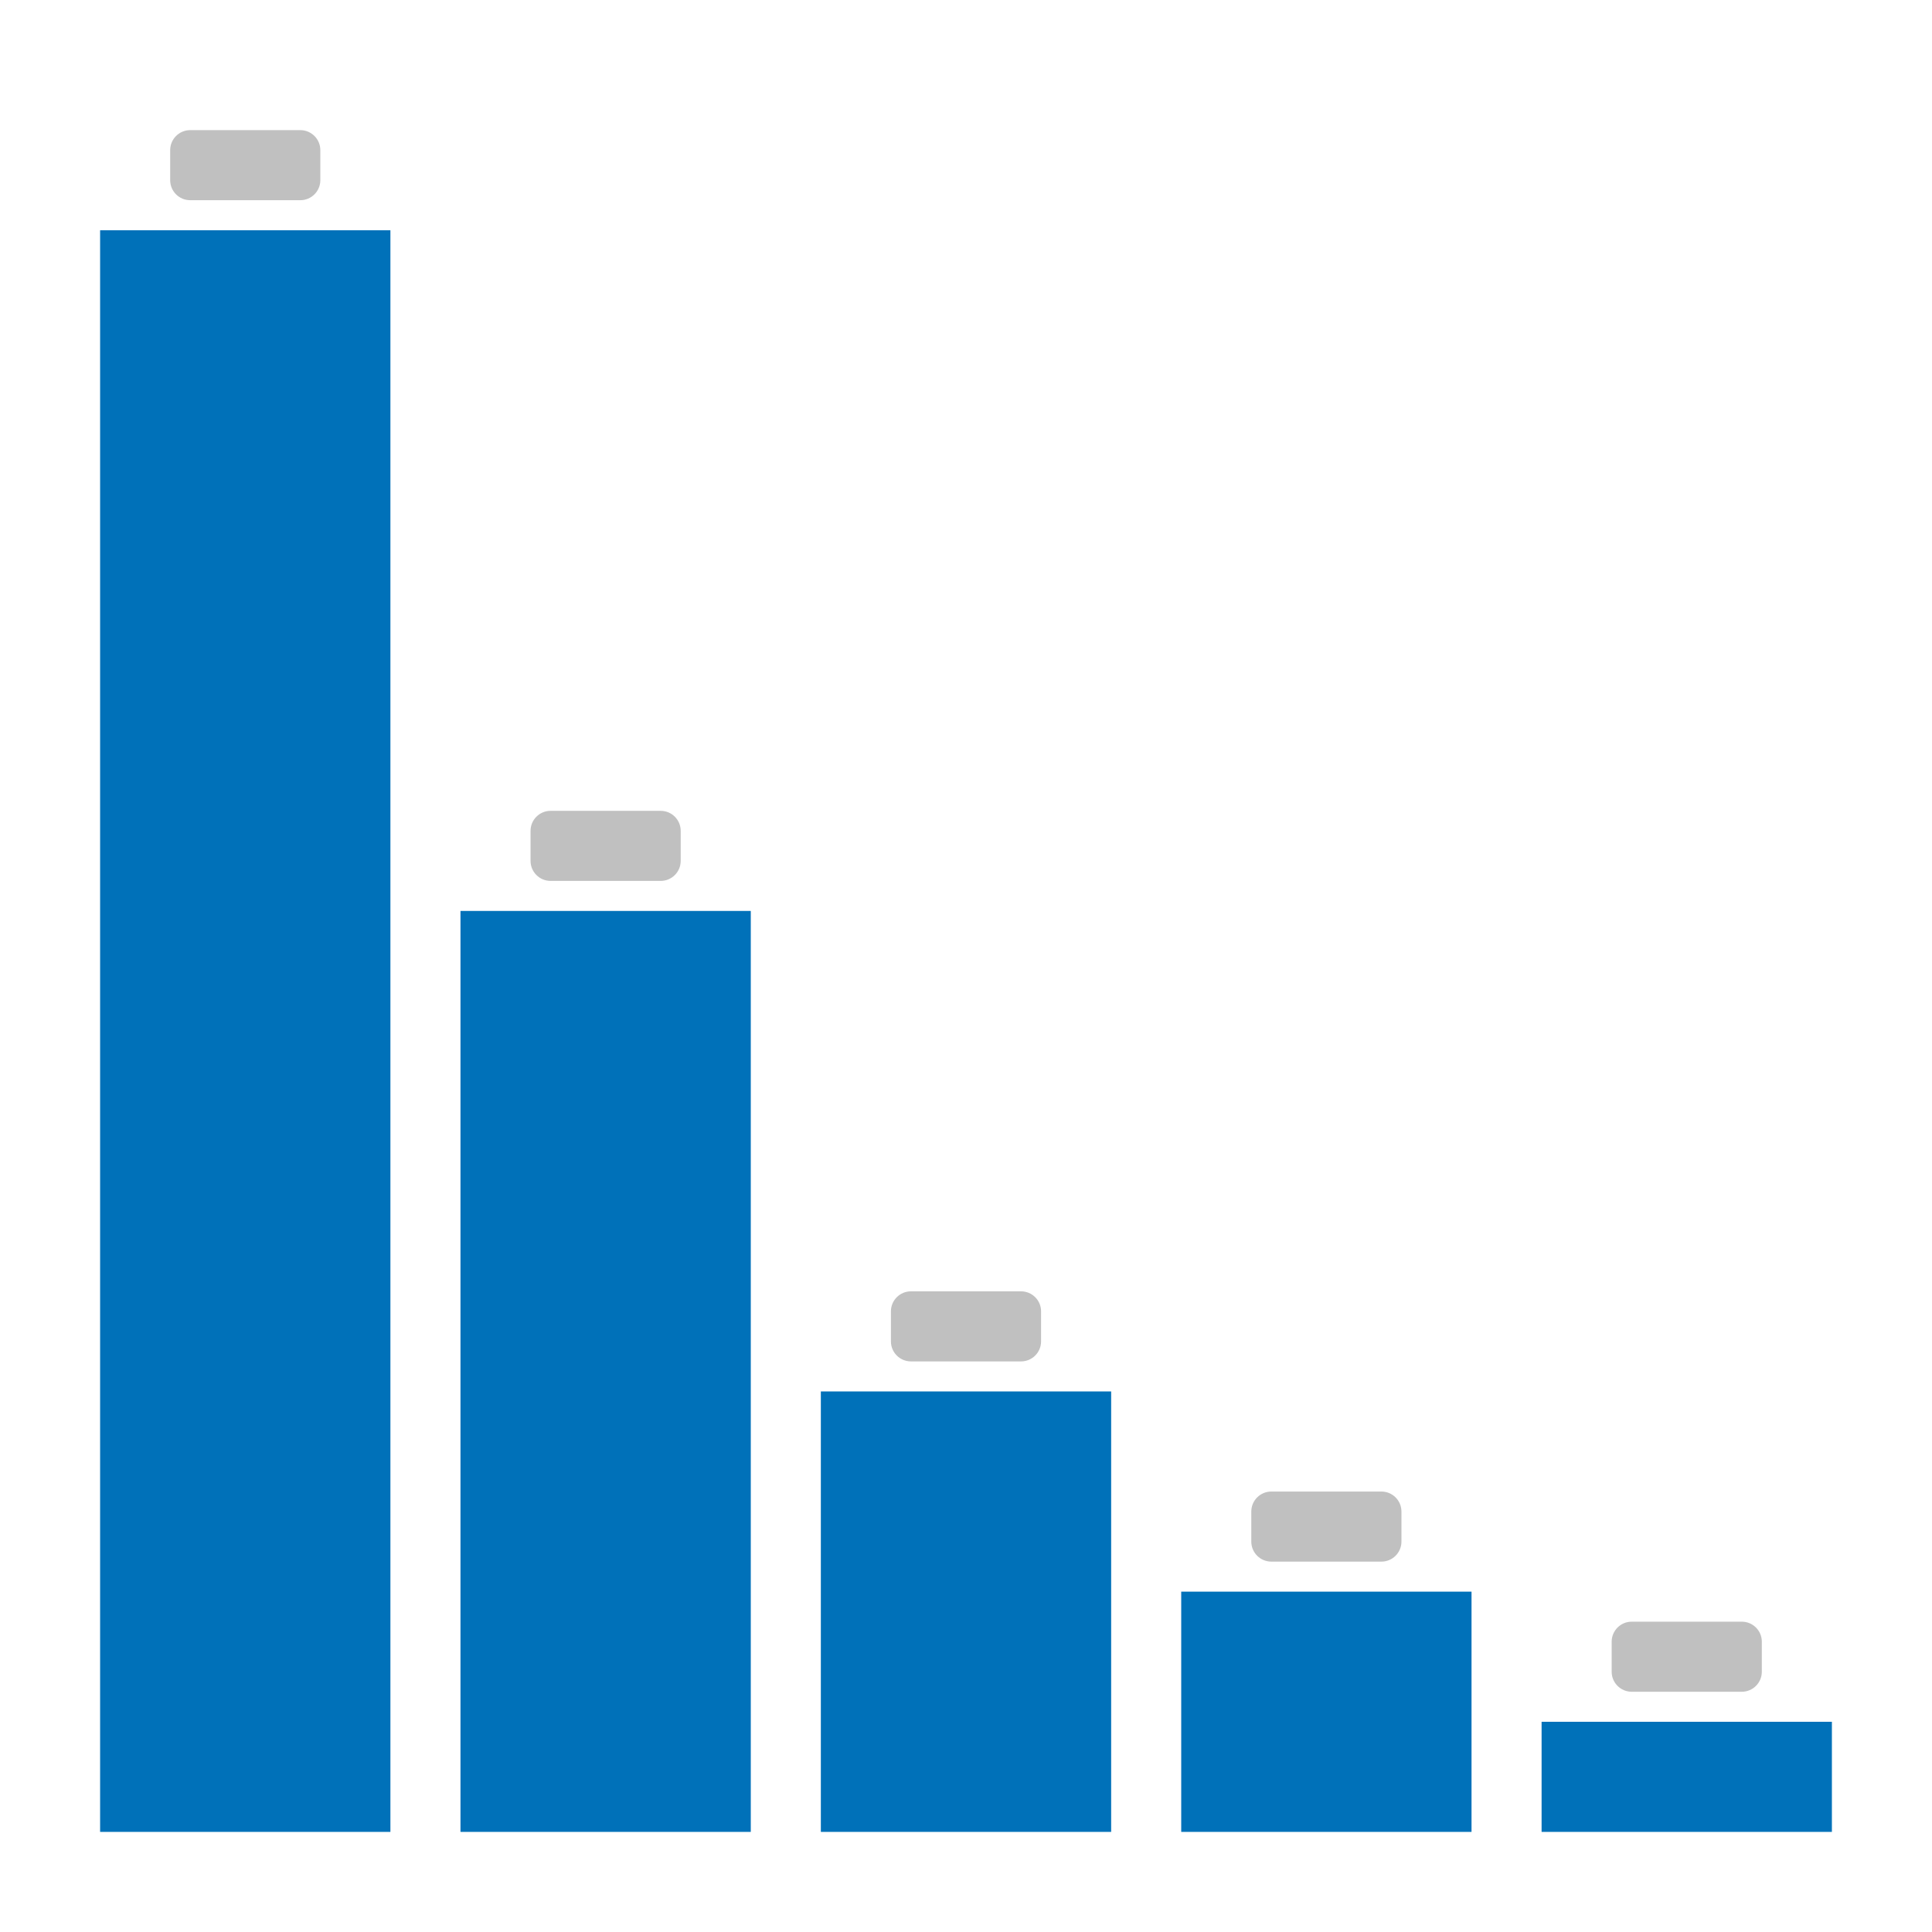
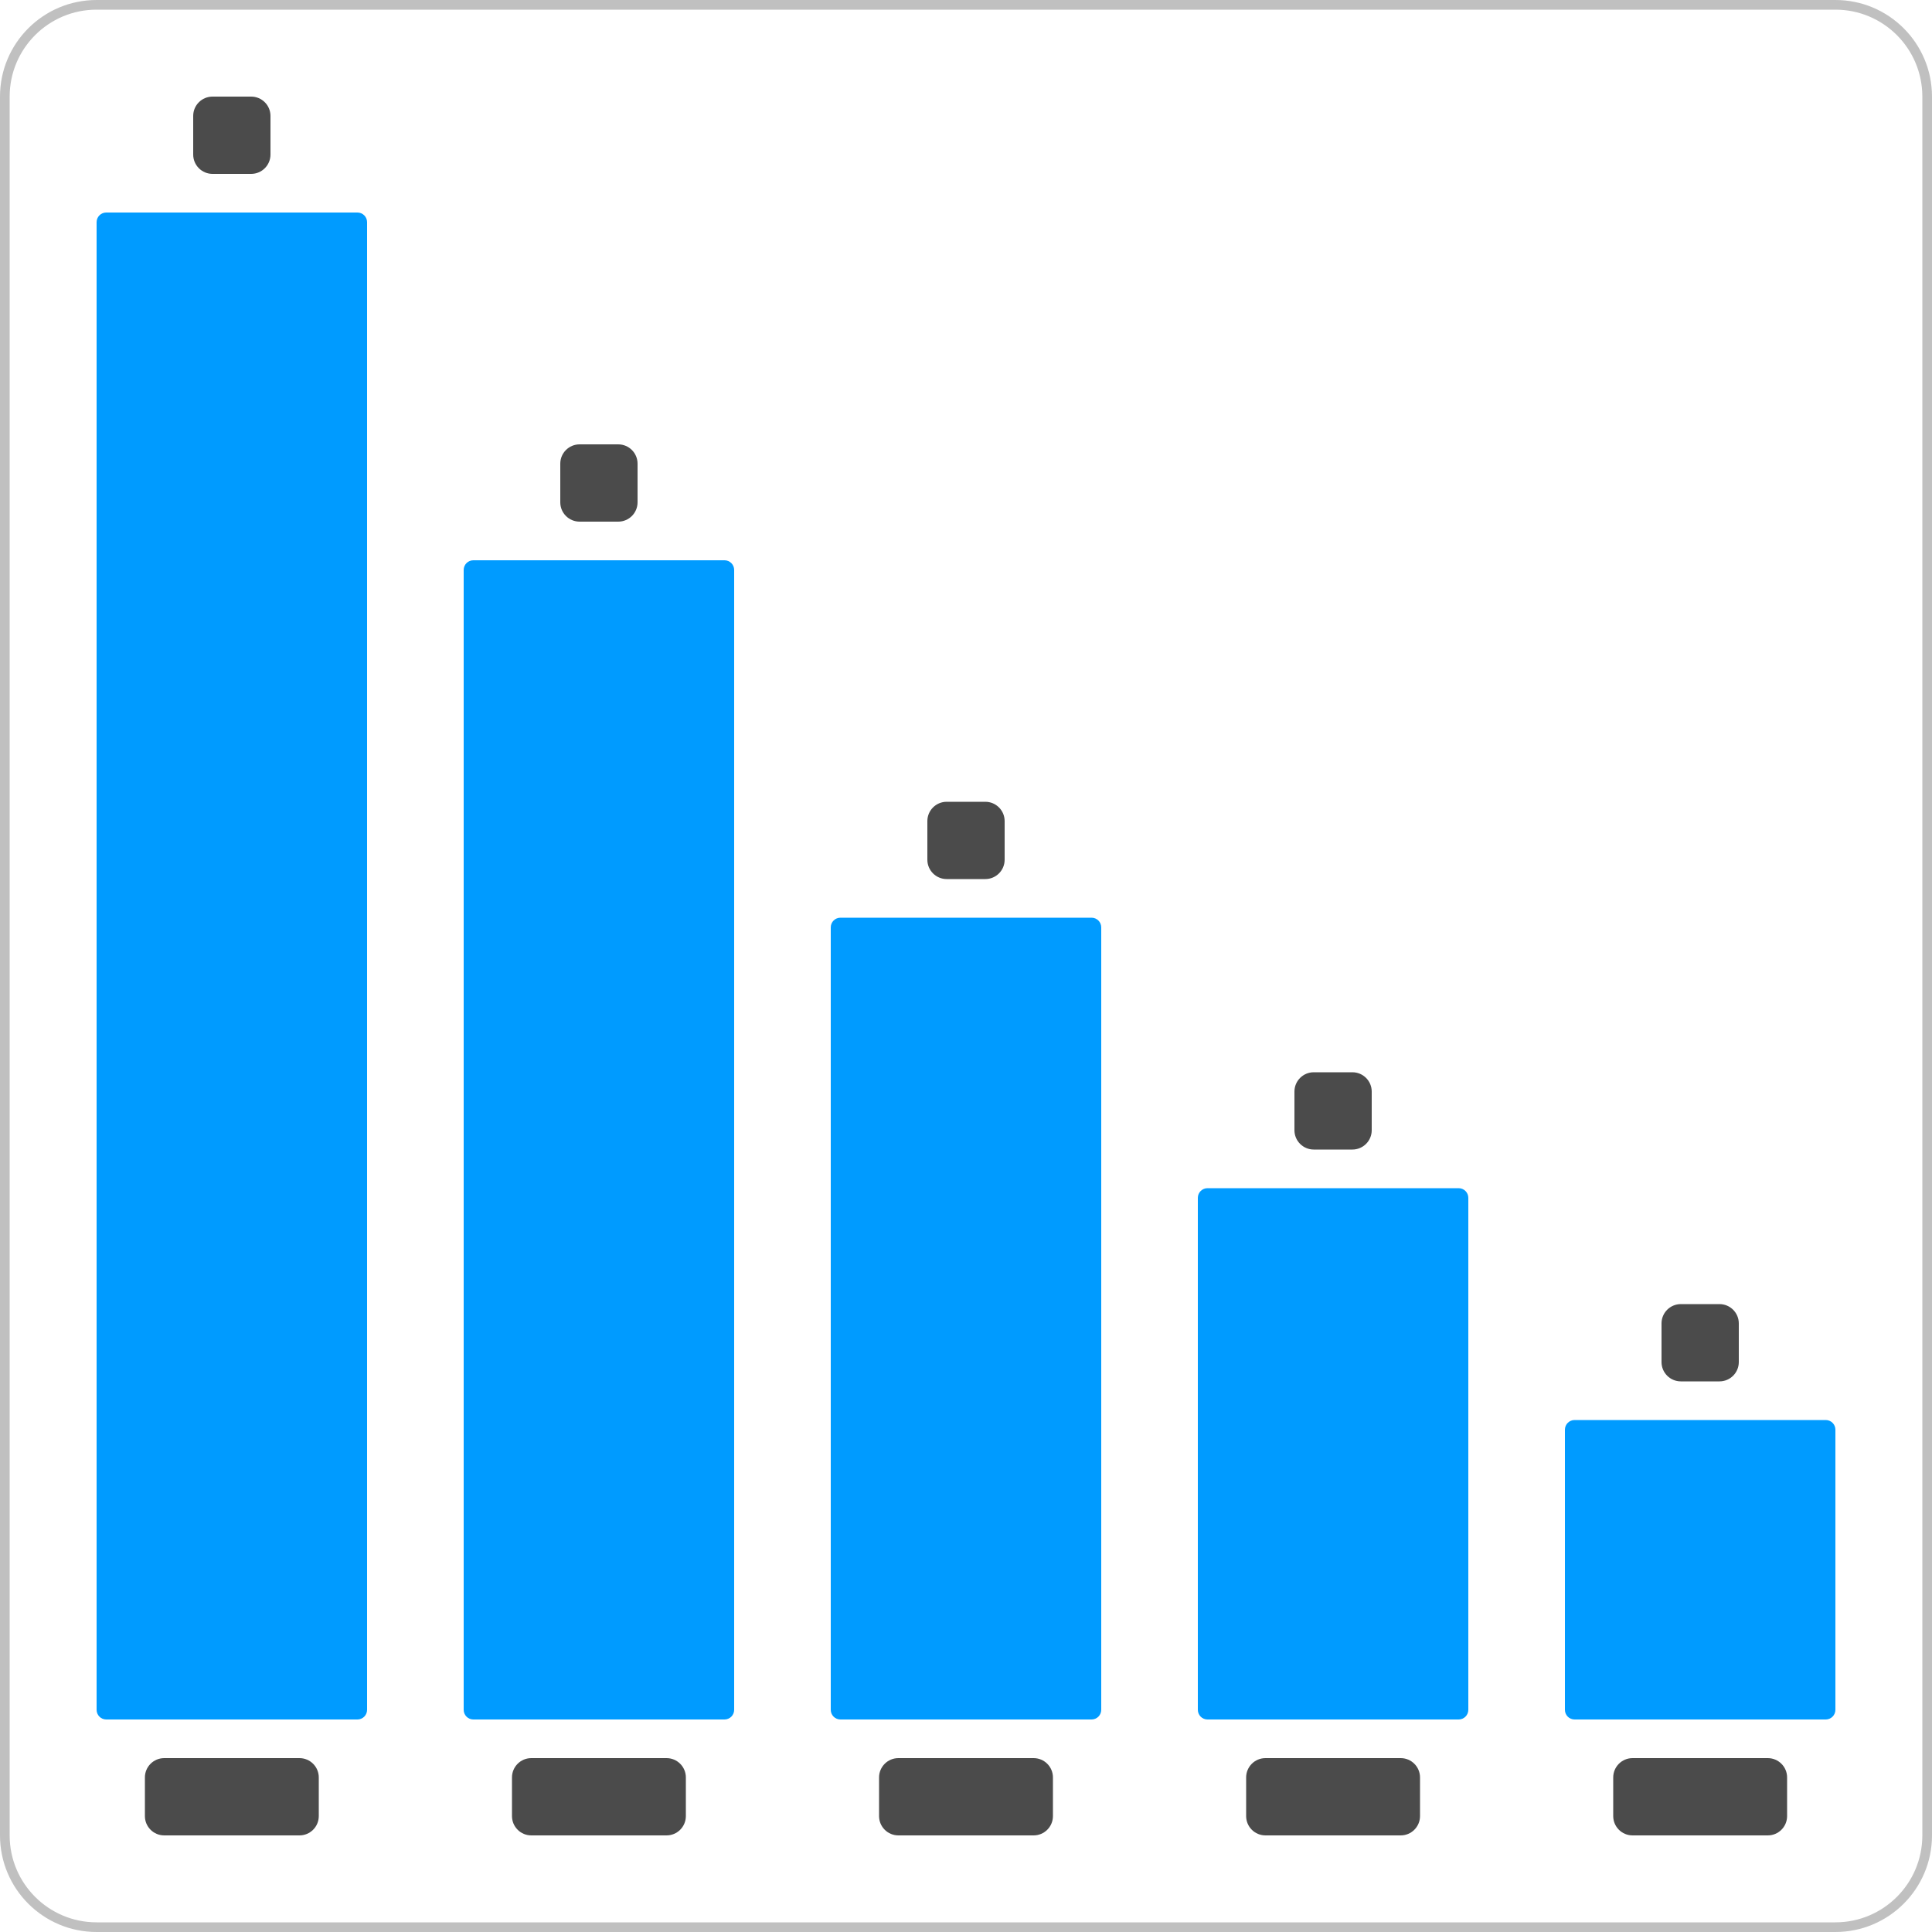
- <svg xmlns="http://www.w3.org/2000/svg" width="193" height="193" fill="none" viewBox="0 0 193 193">
-   <path fill="#0071B9" d="M10 23h29v160H10z" />
-   <rect width="15" height="7" fill="silver" rx="2" transform="matrix(1 0 0 -1 17 20)" />
-   <path fill="#0071B9" d="M46 91h29v92H46z" />
-   <rect width="15" height="7" fill="silver" rx="2" transform="matrix(1 0 0 -1 53 88)" />
-   <rect width="15" height="7" fill="silver" rx="2" transform="matrix(1 0 0 -1 89 136)" />
-   <rect width="15" height="7" fill="silver" rx="2" transform="matrix(1 0 0 -1 125 156)" />
-   <rect width="15" height="7" fill="silver" rx="2" transform="matrix(1 0 0 -1 161 169)" />
-   <path fill="#0071B9" d="M82 139h29v44H82zm36 20h29v24h-29zm36 13h29v11h-29z" />
+ <svg xmlns="http://www.w3.org/2000/svg" width="200" height="200" fill="none" viewBox="0 0 200 200">
+   <path fill="silver" fill-rule="evenodd" d="M10 1a9 9 0 0 0-9 9v180a9 9 0 0 0 9 9h180a9 9 0 0 0 9-9V10a9 9 0 0 0-9-9H10ZM0 10C0 4.477 4.477 0 10 0h180c5.523 0 10 4.477 10 10v180c0 5.523-4.477 10-10 10H10c-5.523 0-10-4.477-10-10V10Z" clip-rule="evenodd" />
+   <path fill="#4B4B4B" d="M26 10h-4a2 2 0 0 0-2 2v4a2 2 0 0 0 2 2h4a2 2 0 0 0 2-2v-4a2 2 0 0 0-2-2Z" />
+   <path fill="#009BFF" d="M37 22H11a1 1 0 0 0-1 1v154a1 1 0 0 0 1 1h26a1 1 0 0 0 1-1V23a1 1 0 0 0-1-1Z" />
+   <path fill="#4B4B4B" d="M31 182H17a2 2 0 0 0-2 2v4a2 2 0 0 0 2 2h14a2 2 0 0 0 2-2v-4a2 2 0 0 0-2-2ZM64 46h-4a2 2 0 0 0-2 2v4a2 2 0 0 0 2 2h4a2 2 0 0 0 2-2v-4a2 2 0 0 0-2-2Z" />
+   <path fill="#009BFF" d="M75 58H49a1 1 0 0 0-1 1v118a1 1 0 0 0 1 1h26a1 1 0 0 0 1-1V59a1 1 0 0 0-1-1Z" />
+   <path fill="#4B4B4B" d="M69 182H55a2 2 0 0 0-2 2v4a2 2 0 0 0 2 2h14a2 2 0 0 0 2-2v-4a2 2 0 0 0-2-2Zm33-99h-4a2 2 0 0 0-2 2v4a2 2 0 0 0 2 2h4a2 2 0 0 0 2-2v-4a2 2 0 0 0-2-2Z" />
+   <path fill="#009BFF" d="M113 95H87a1 1 0 0 0-1 1v81a1 1 0 0 0 1 1h26a1 1 0 0 0 1-1V96a1 1 0 0 0-1-1Z" />
+   <path fill="#4B4B4B" d="M107 182H93a2 2 0 0 0-2 2v4a2 2 0 0 0 2 2h14a2 2 0 0 0 2-2v-4a2 2 0 0 0-2-2Zm33-71h-4a2 2 0 0 0-2 2v4a2 2 0 0 0 2 2h4a2 2 0 0 0 2-2v-4a2 2 0 0 0-2-2Z" />
+   <path fill="#009BFF" d="M151 123h-26a1 1 0 0 0-1 1v53a1 1 0 0 0 1 1h26a1 1 0 0 0 1-1v-53a1 1 0 0 0-1-1Z" />
+   <path fill="#4B4B4B" d="M145 182h-14a2 2 0 0 0-2 2v4a2 2 0 0 0 2 2h14a2 2 0 0 0 2-2v-4a2 2 0 0 0-2-2Zm33-47h-4a2 2 0 0 0-2 2v4a2 2 0 0 0 2 2h4a2 2 0 0 0 2-2v-4a2 2 0 0 0-2-2Z" />
+   <path fill="#009BFF" d="M189 147h-26a1 1 0 0 0-1 1v29a1 1 0 0 0 1 1h26a1 1 0 0 0 1-1v-29a1 1 0 0 0-1-1Z" />
+   <path fill="#4B4B4B" d="M183 182h-14a2 2 0 0 0-2 2v4a2 2 0 0 0 2 2h14a2 2 0 0 0 2-2v-4a2 2 0 0 0-2-2Z" />
</svg>
